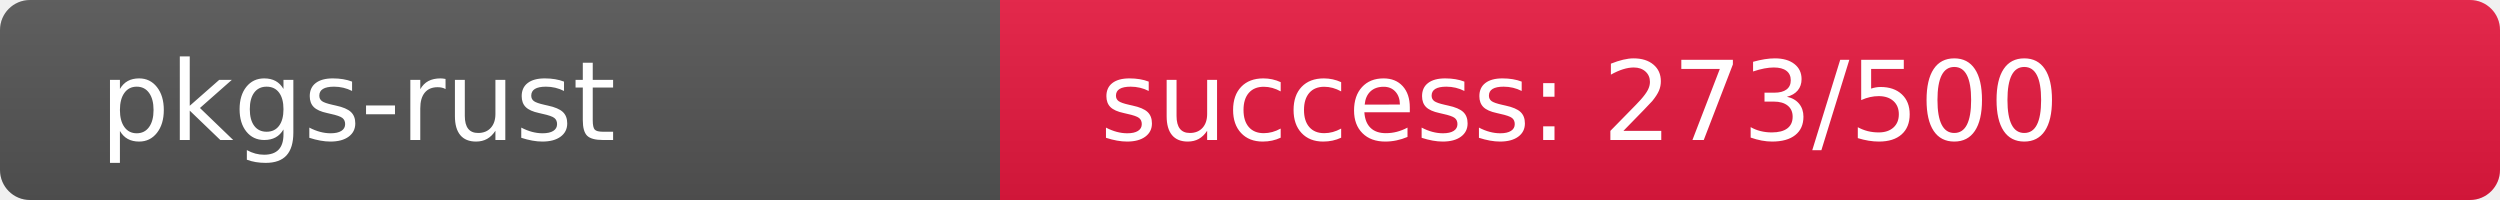
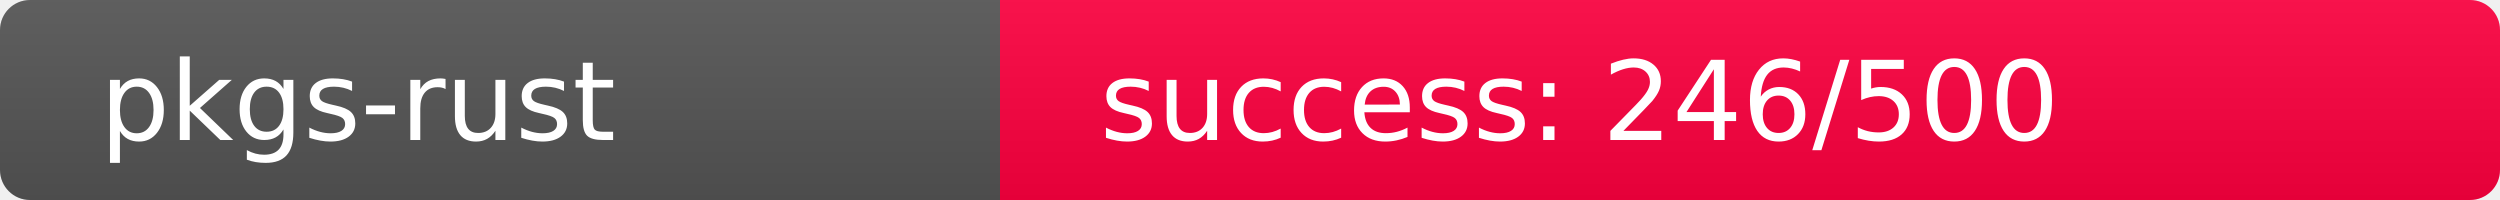
<svg xmlns="http://www.w3.org/2000/svg" width="250" height="20" role="img">
  <linearGradient id="s" x2="0" y2="100%">
    <stop offset="0" stop-color="#bbb" stop-opacity=".1" />
    <stop offset="1" stop-opacity=".1" />
  </linearGradient>
  <clipPath id="r">
    <rect width="250" height="20" rx="3" fill="#fff" />
  </clipPath>
  <g clip-path="url(#r)">
    <rect width="100" height="20" fill="#555" />
-     <rect x="100" width="150" height="20" fill="rgb(232,24,64)" />
+     <rect x="100" width="150" height="20" fill="rgb(260,-4,64)" />
    <rect width="250" height="20" fill="url(#s)" />
  </g>
  <g fill="#fff" text-anchor="start" font-family="Verdana,Geneva,DejaVu Sans,sans-serif" text-rendering="geometricPrecision" font-size="110">
    <text x="100" y="140" transform="scale(.1)" fill="#fff">pkgs-rust</text>
-     <text x="1100" y="140" transform="scale(.1)" fill="#fff">success: 273/500</text>
+     <text x="1100" y="140" transform="scale(.1)" fill="#fff">success: 246/500</text>
  </g>
</svg>
